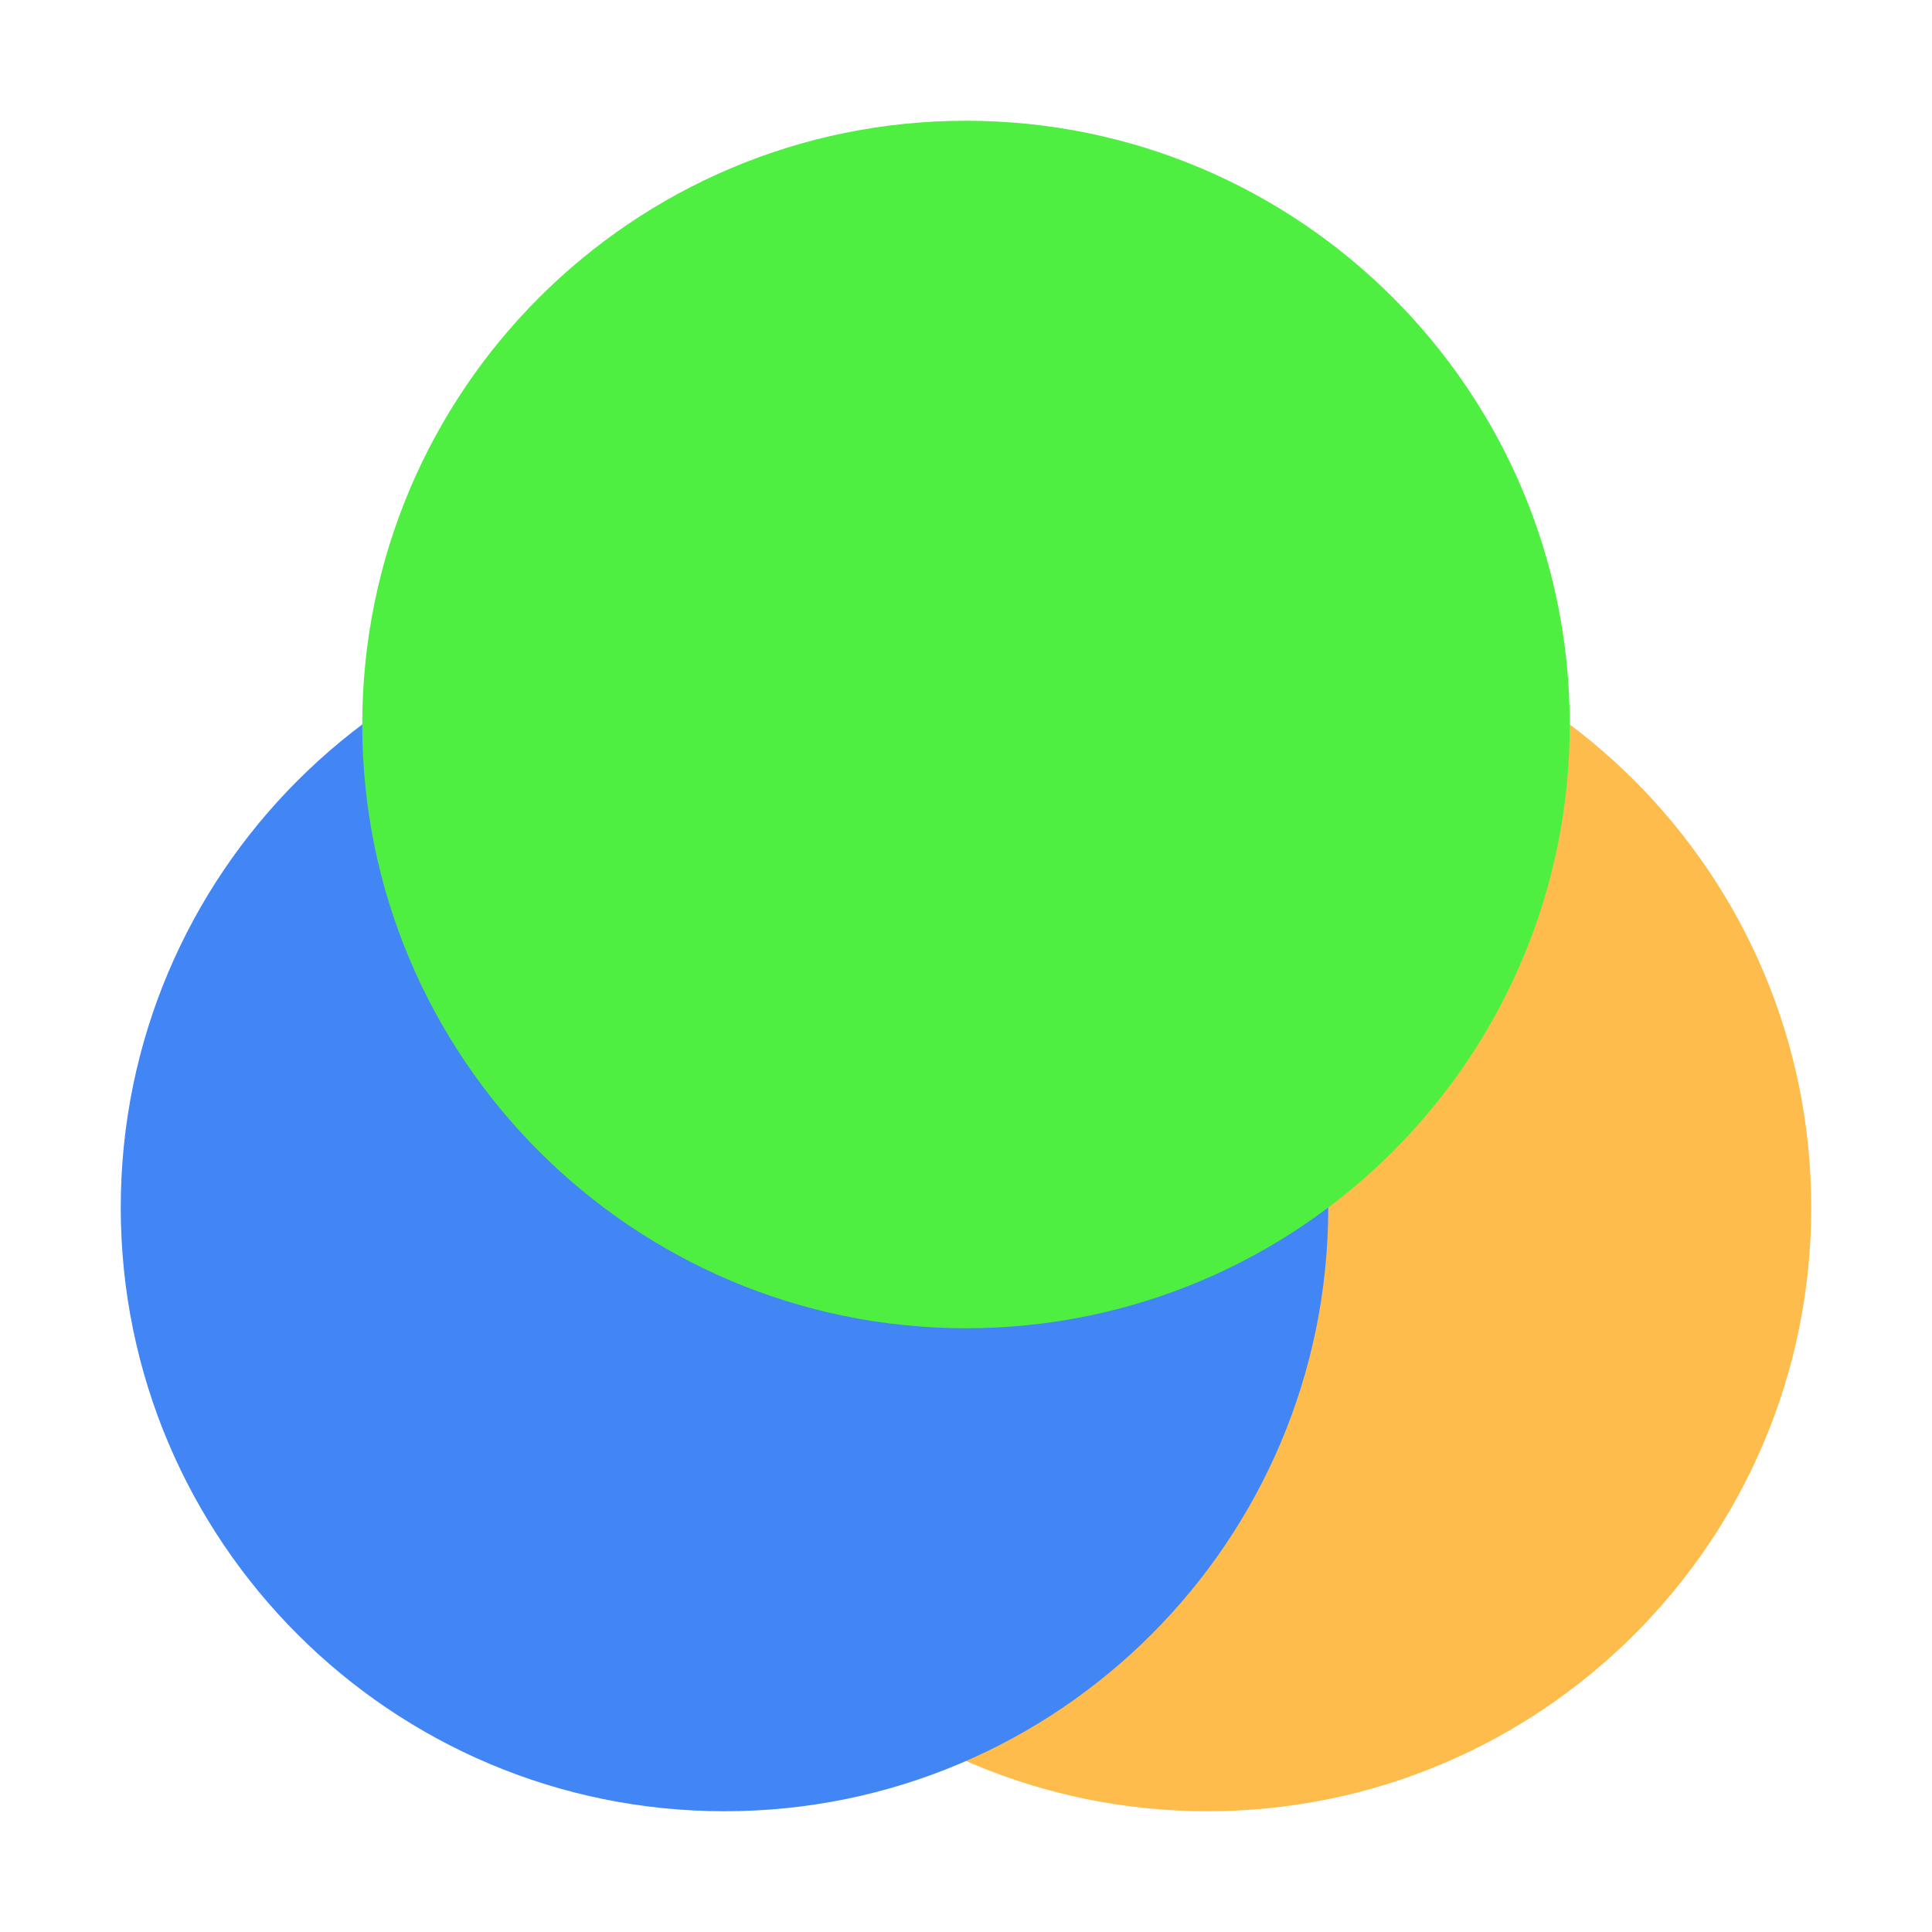
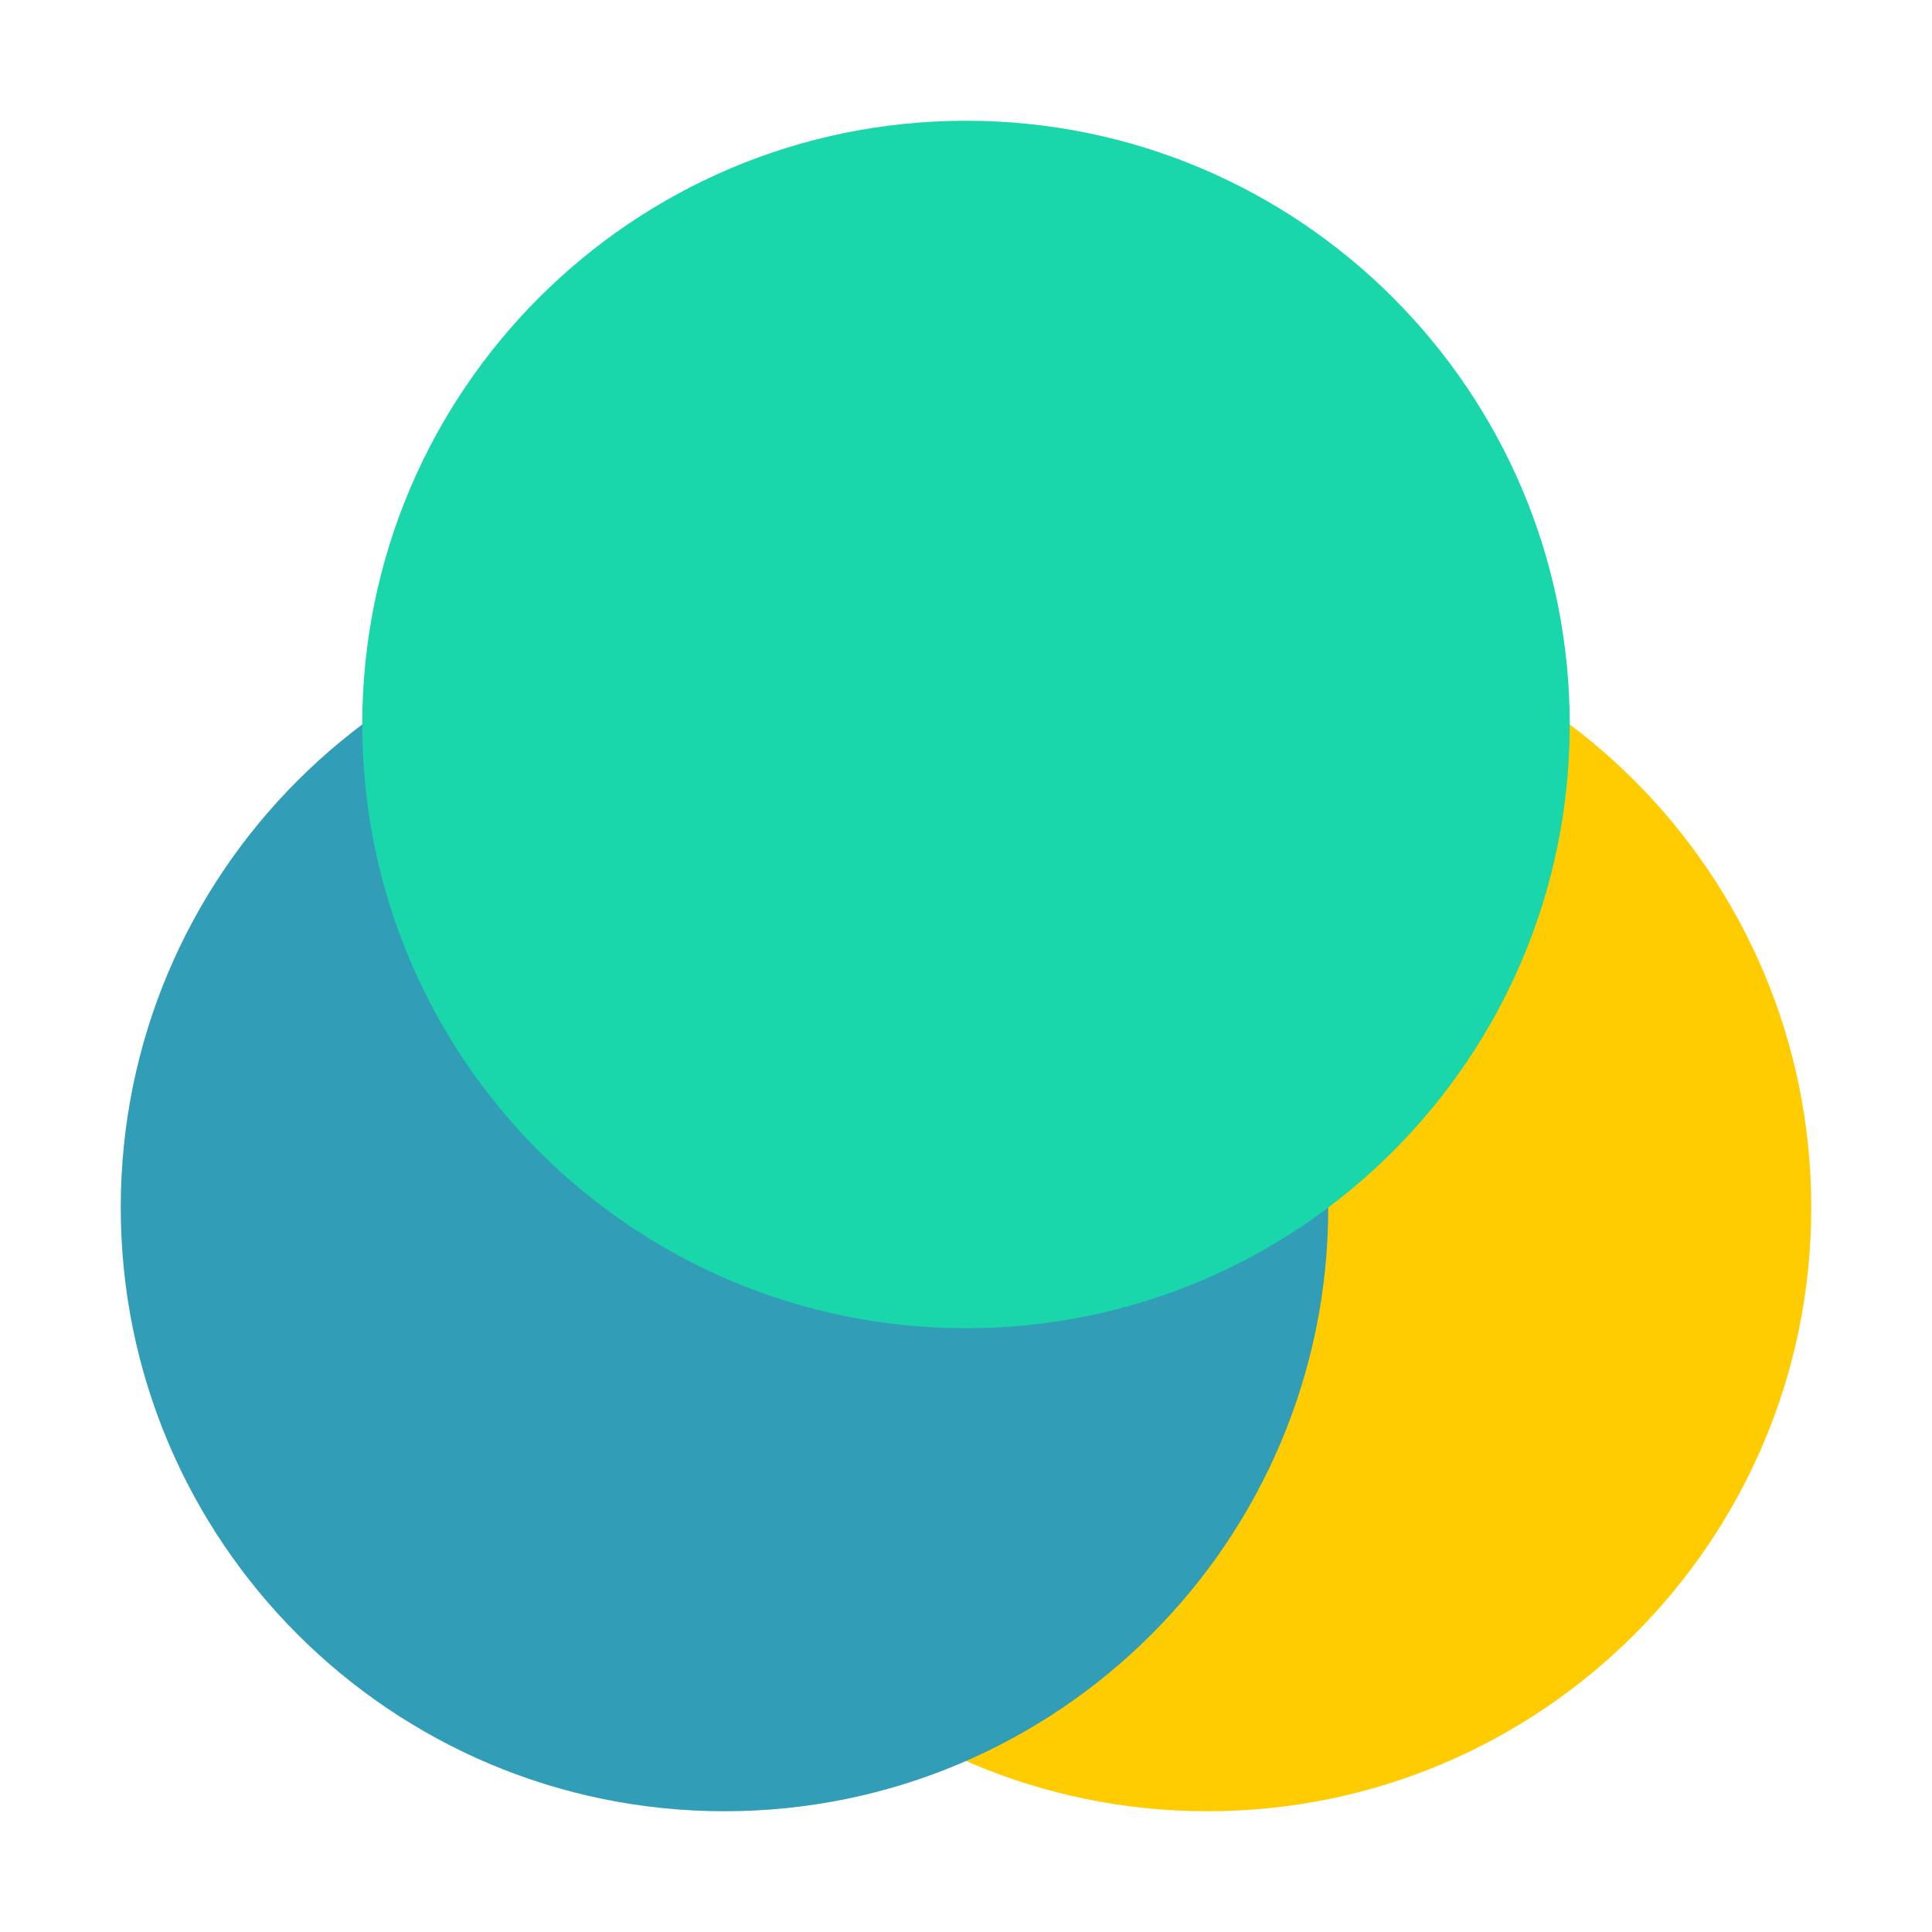
<svg xmlns="http://www.w3.org/2000/svg" width="16" height="16" version="1.1">
  <defs>
    <style id="current-color-scheme" type="text/css">
-    .ColorScheme-Text { color: #ececec; } .ColorScheme-Highlight { color:#4285f4; }
+    .ColorScheme-Text { color: #ececec; } .ColorScheme-Highlight { color: #1AD6AB; }
  </style>
    <linearGradient id="arrongin" x1="0%" x2="0%" y1="0%" y2="100%">
-       <stop offset="0%" style="stop-color:#dd9b44; stop-opacity:1" />
-       <stop offset="100%" style="stop-color:#ad6c16; stop-opacity:1" />
+       <stop offset="0%" style="stop-color:  #dd9b44; stop-opacity: 1" />
+       <stop offset="100%" style="stop-color:  #ad6c16; stop-opacity: 1" />
    </linearGradient>
    <linearGradient id="aurora" x1="0%" x2="0%" y1="0%" y2="100%">
-       <stop offset="0%" style="stop-color:#09D4DF; stop-opacity:1" />
-       <stop offset="100%" style="stop-color:#9269F4; stop-opacity:1" />
+       <stop offset="0%" style="stop-color: #09D4DF; stop-opacity: 1" />
+       <stop offset="100%" style="stop-color: #9269F4; stop-opacity: 1" />
    </linearGradient>
    <linearGradient id="cyberneon" x1="0%" x2="0%" y1="0%" y2="100%">
-       <stop offset="0" style="stop-color:#0abdc6; stop-opacity:1" />
-       <stop offset="1" style="stop-color:#ea00d9; stop-opacity:1" />
+       <stop offset="0" style="stop-color: #0abdc6; stop-opacity: 1" />
+       <stop offset="1" style="stop-color: #ea00d9; stop-opacity: 1" />
    </linearGradient>
    <linearGradient id="fitdance" x1="0%" x2="0%" y1="0%" y2="100%">
-       <stop offset="0%" style="stop-color:#1AD6AB; stop-opacity:1" />
-       <stop offset="100%" style="stop-color:#329DB6; stop-opacity:1" />
+       <stop offset="0%" style="stop-color: #1AD6AB; stop-opacity: 1" />
+       <stop offset="100%" style="stop-color: #329DB6; stop-opacity: 1" />
    </linearGradient>
    <linearGradient id="oomox" x1="0%" x2="0%" y1="0%" y2="100%">
-       <stop offset="0%" style="stop-color:#efefe7; stop-opacity:1" />
-       <stop offset="100%" style="stop-color:#8f8f8b; stop-opacity:1" />
+       <stop offset="0%" style="stop-color: #efefe7; stop-opacity: 1" />
+       <stop offset="100%" style="stop-color: #8f8f8b; stop-opacity: 1" />
    </linearGradient>
    <linearGradient id="rainblue" x1="0%" x2="0%" y1="0%" y2="100%">
-       <stop offset="0%" style="stop-color:#00F260; stop-opacity:1" />
-       <stop offset="100%" style="stop-color:#0575E6; stop-opacity:1" />
+       <stop offset="0%" style="stop-color: #00F260; stop-opacity: 1" />
+       <stop offset="100%" style="stop-color: #0575E6; stop-opacity: 1" />
    </linearGradient>
    <linearGradient id="sunrise" x1="0%" x2="0%" y1="0%" y2="100%">
-       <stop offset="0%" style="stop-color: #FF8501; stop-opacity:1" />
-       <stop offset="100%" style="stop-color: #FFCB01; stop-opacity:1" />
+       <stop offset="0%" style="stop-color: #FF8501; stop-opacity: 1" />
+       <stop offset="100%" style="stop-color: #FFCB01; stop-opacity: 1" />
    </linearGradient>
    <linearGradient id="telinkrin" x1="0%" x2="0%" y1="0%" y2="100%">
-       <stop offset="0%" style="stop-color: #b2ced6; stop-opacity:1" />
-       <stop offset="100%" style="stop-color: #6da5b7; stop-opacity:1" />
+       <stop offset="0%" style="stop-color: #b2ced6; stop-opacity: 1" />
+       <stop offset="100%" style="stop-color: #6da5b7; stop-opacity: 1" />
    </linearGradient>
    <linearGradient id="60spsycho" x1="0%" x2="0%" y1="0%" y2="100%">
-       <stop offset="0%" style="stop-color: #df5940; stop-opacity:1" />
-       <stop offset="25%" style="stop-color: #d8d15f; stop-opacity:1" />
-       <stop offset="50%" style="stop-color: #e9882a; stop-opacity:1" />
-       <stop offset="100%" style="stop-color: #279362; stop-opacity:1" />
+       <stop offset="0%" style="stop-color: #df5940; stop-opacity: 1" />
+       <stop offset="25%" style="stop-color: #d8d15f; stop-opacity: 1" />
+       <stop offset="50%" style="stop-color: #e9882a; stop-opacity: 1" />
+       <stop offset="100%" style="stop-color: #279362; stop-opacity: 1" />
    </linearGradient>
    <linearGradient id="90ssummer" x1="0%" x2="0%" y1="0%" y2="100%">
-       <stop offset="0%" style="stop-color: #f618c7; stop-opacity:1" />
-       <stop offset="20%" style="stop-color: #94ffab; stop-opacity:1" />
-       <stop offset="50%" style="stop-color: #fbfd54; stop-opacity:1" />
-       <stop offset="100%" style="stop-color: #0f83ae; stop-opacity:1" />
+       <stop offset="0%" style="stop-color: #f618c7; stop-opacity: 1" />
+       <stop offset="20%" style="stop-color: #94ffab; stop-opacity: 1" />
+       <stop offset="50%" style="stop-color: #fbfd54; stop-opacity: 1" />
+       <stop offset="100%" style="stop-color: #0f83ae; stop-opacity: 1" />
    </linearGradient>
  </defs>
-   <circle style="fill:#fdbc4b" cx="10" cy="10" r="5" />
-   <circle style="fill:#4285f4" cx="6" cy="10" r="5" />
-   <circle style="fill:#4fef42" cx="8" cy="6" r="5" />
+   <circle style="fill:#FFCB01" cx="10" cy="10" r="5" />
+   <circle style="fill:#329DB6" cx="6" cy="10" r="5" />
+   <circle style="fill:#1AD6AB" cx="8" cy="6" r="5" />
</svg>
